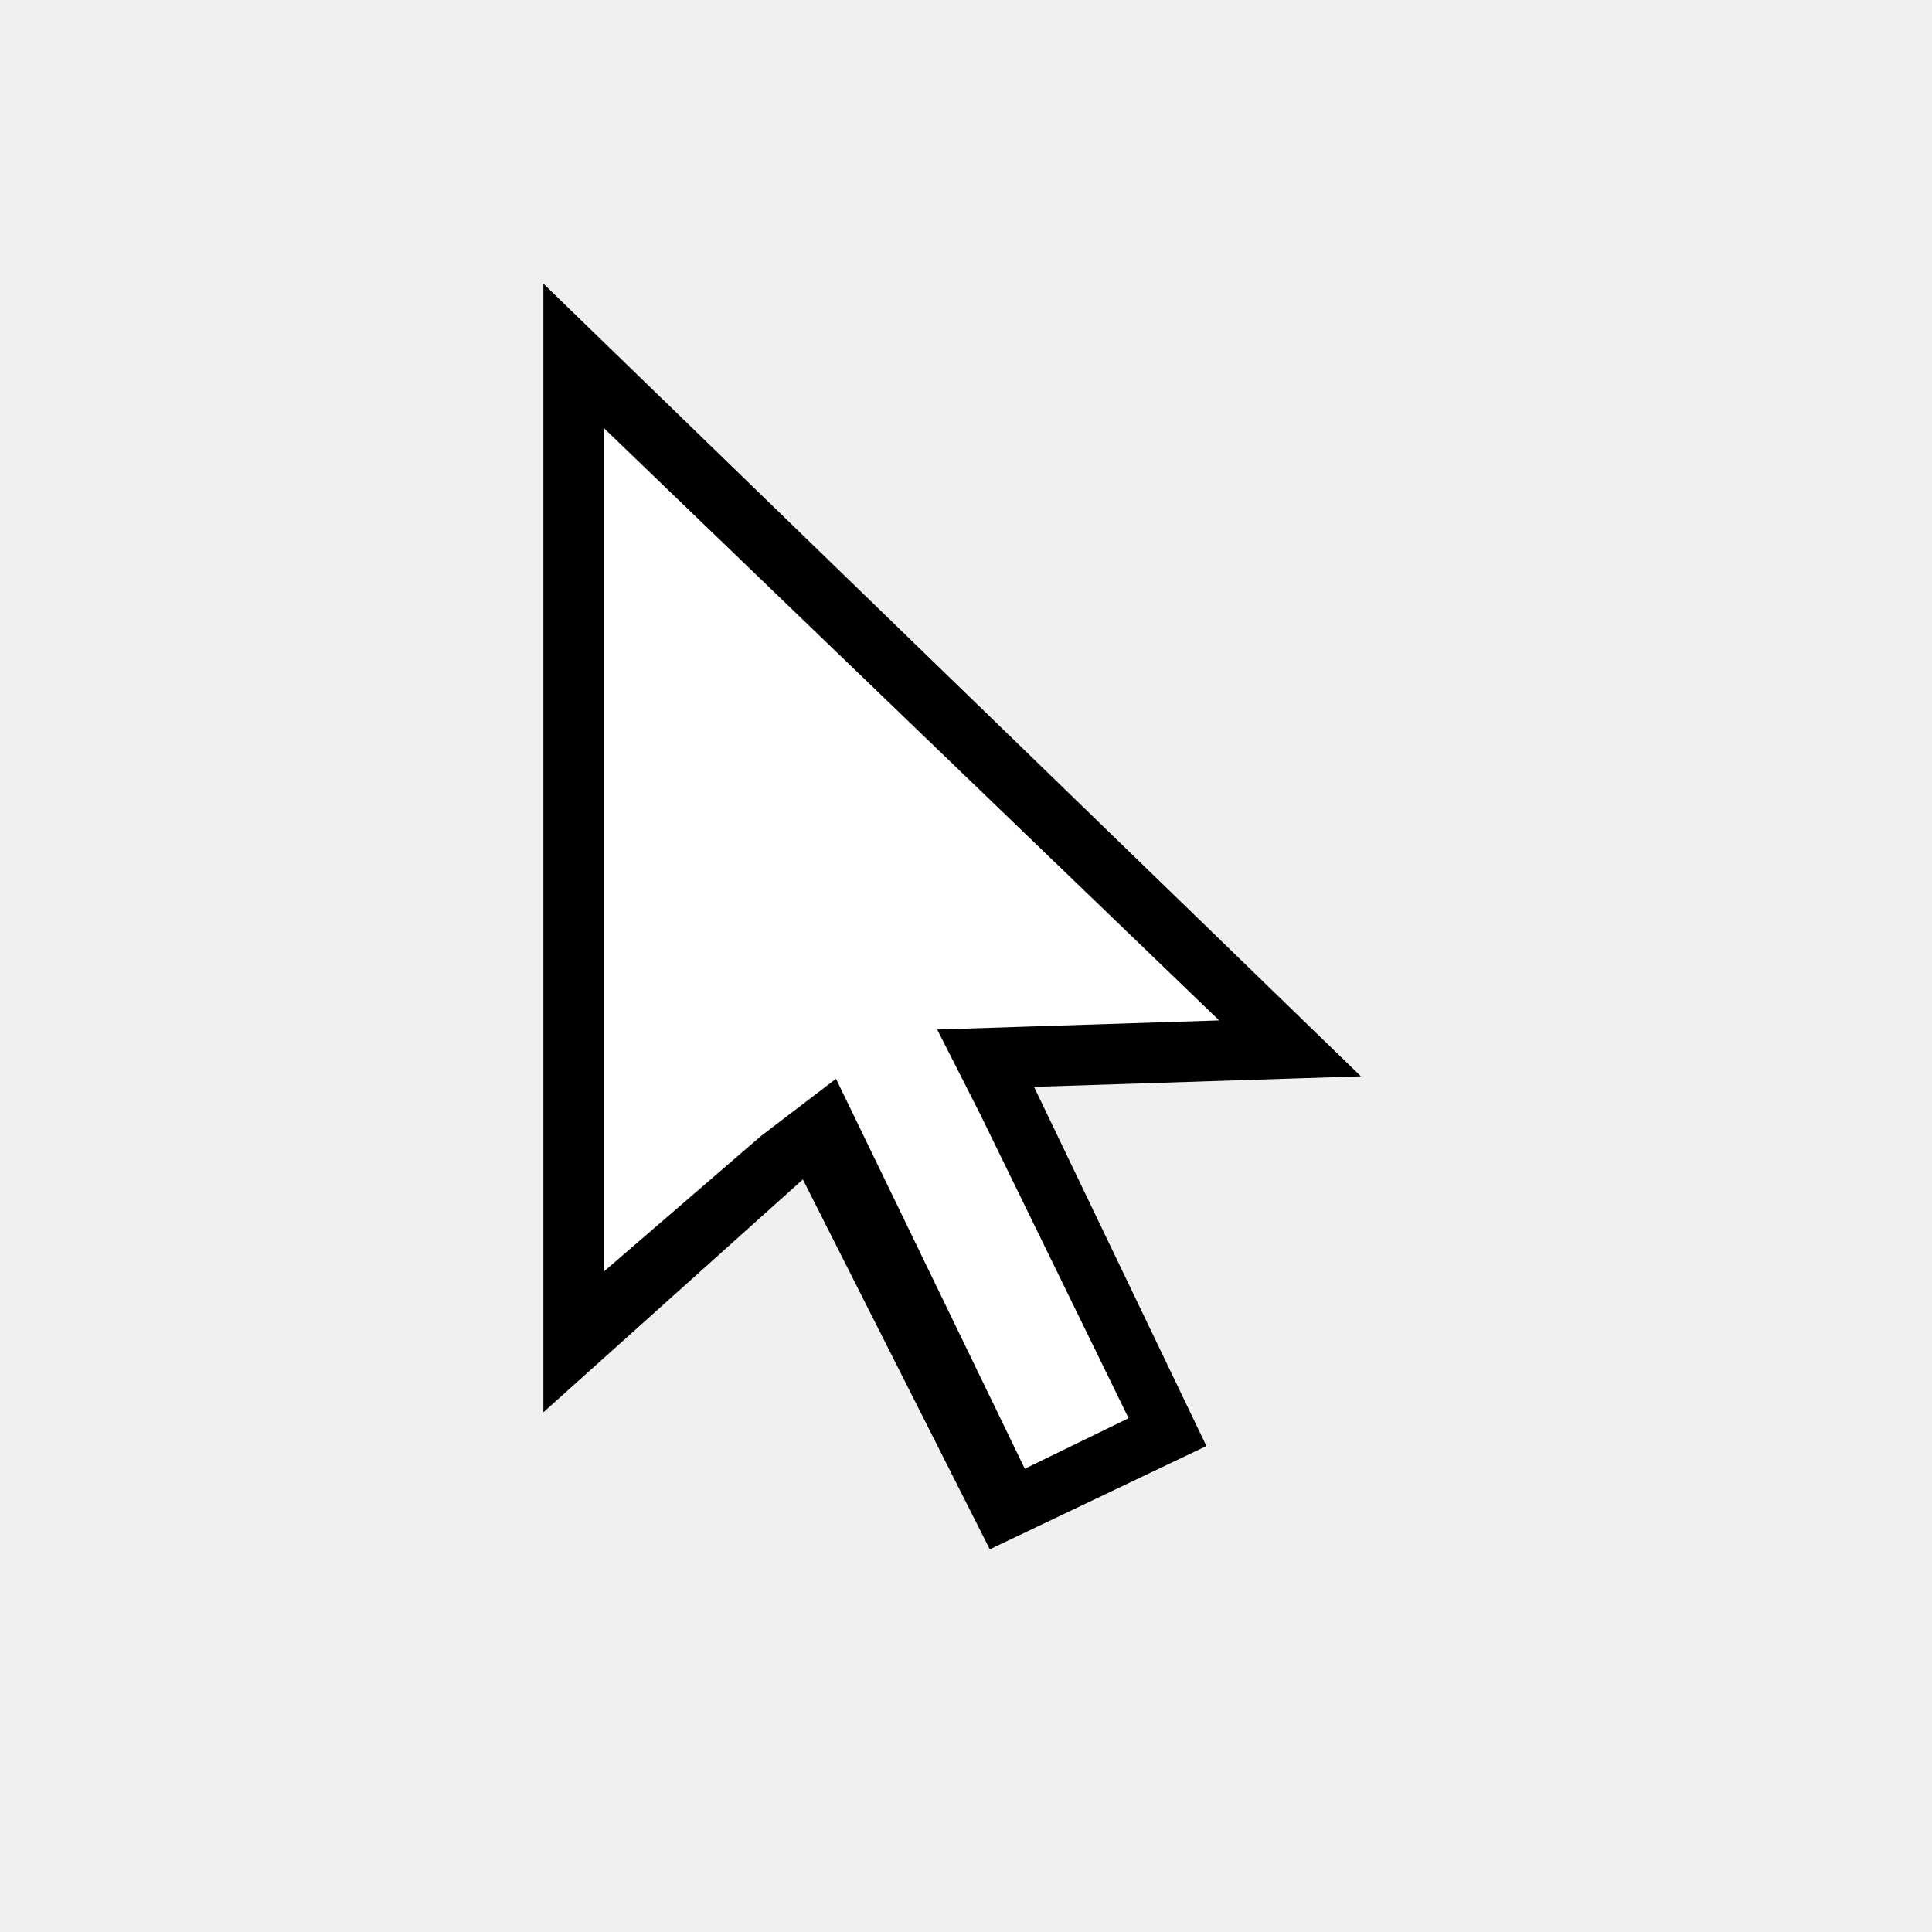
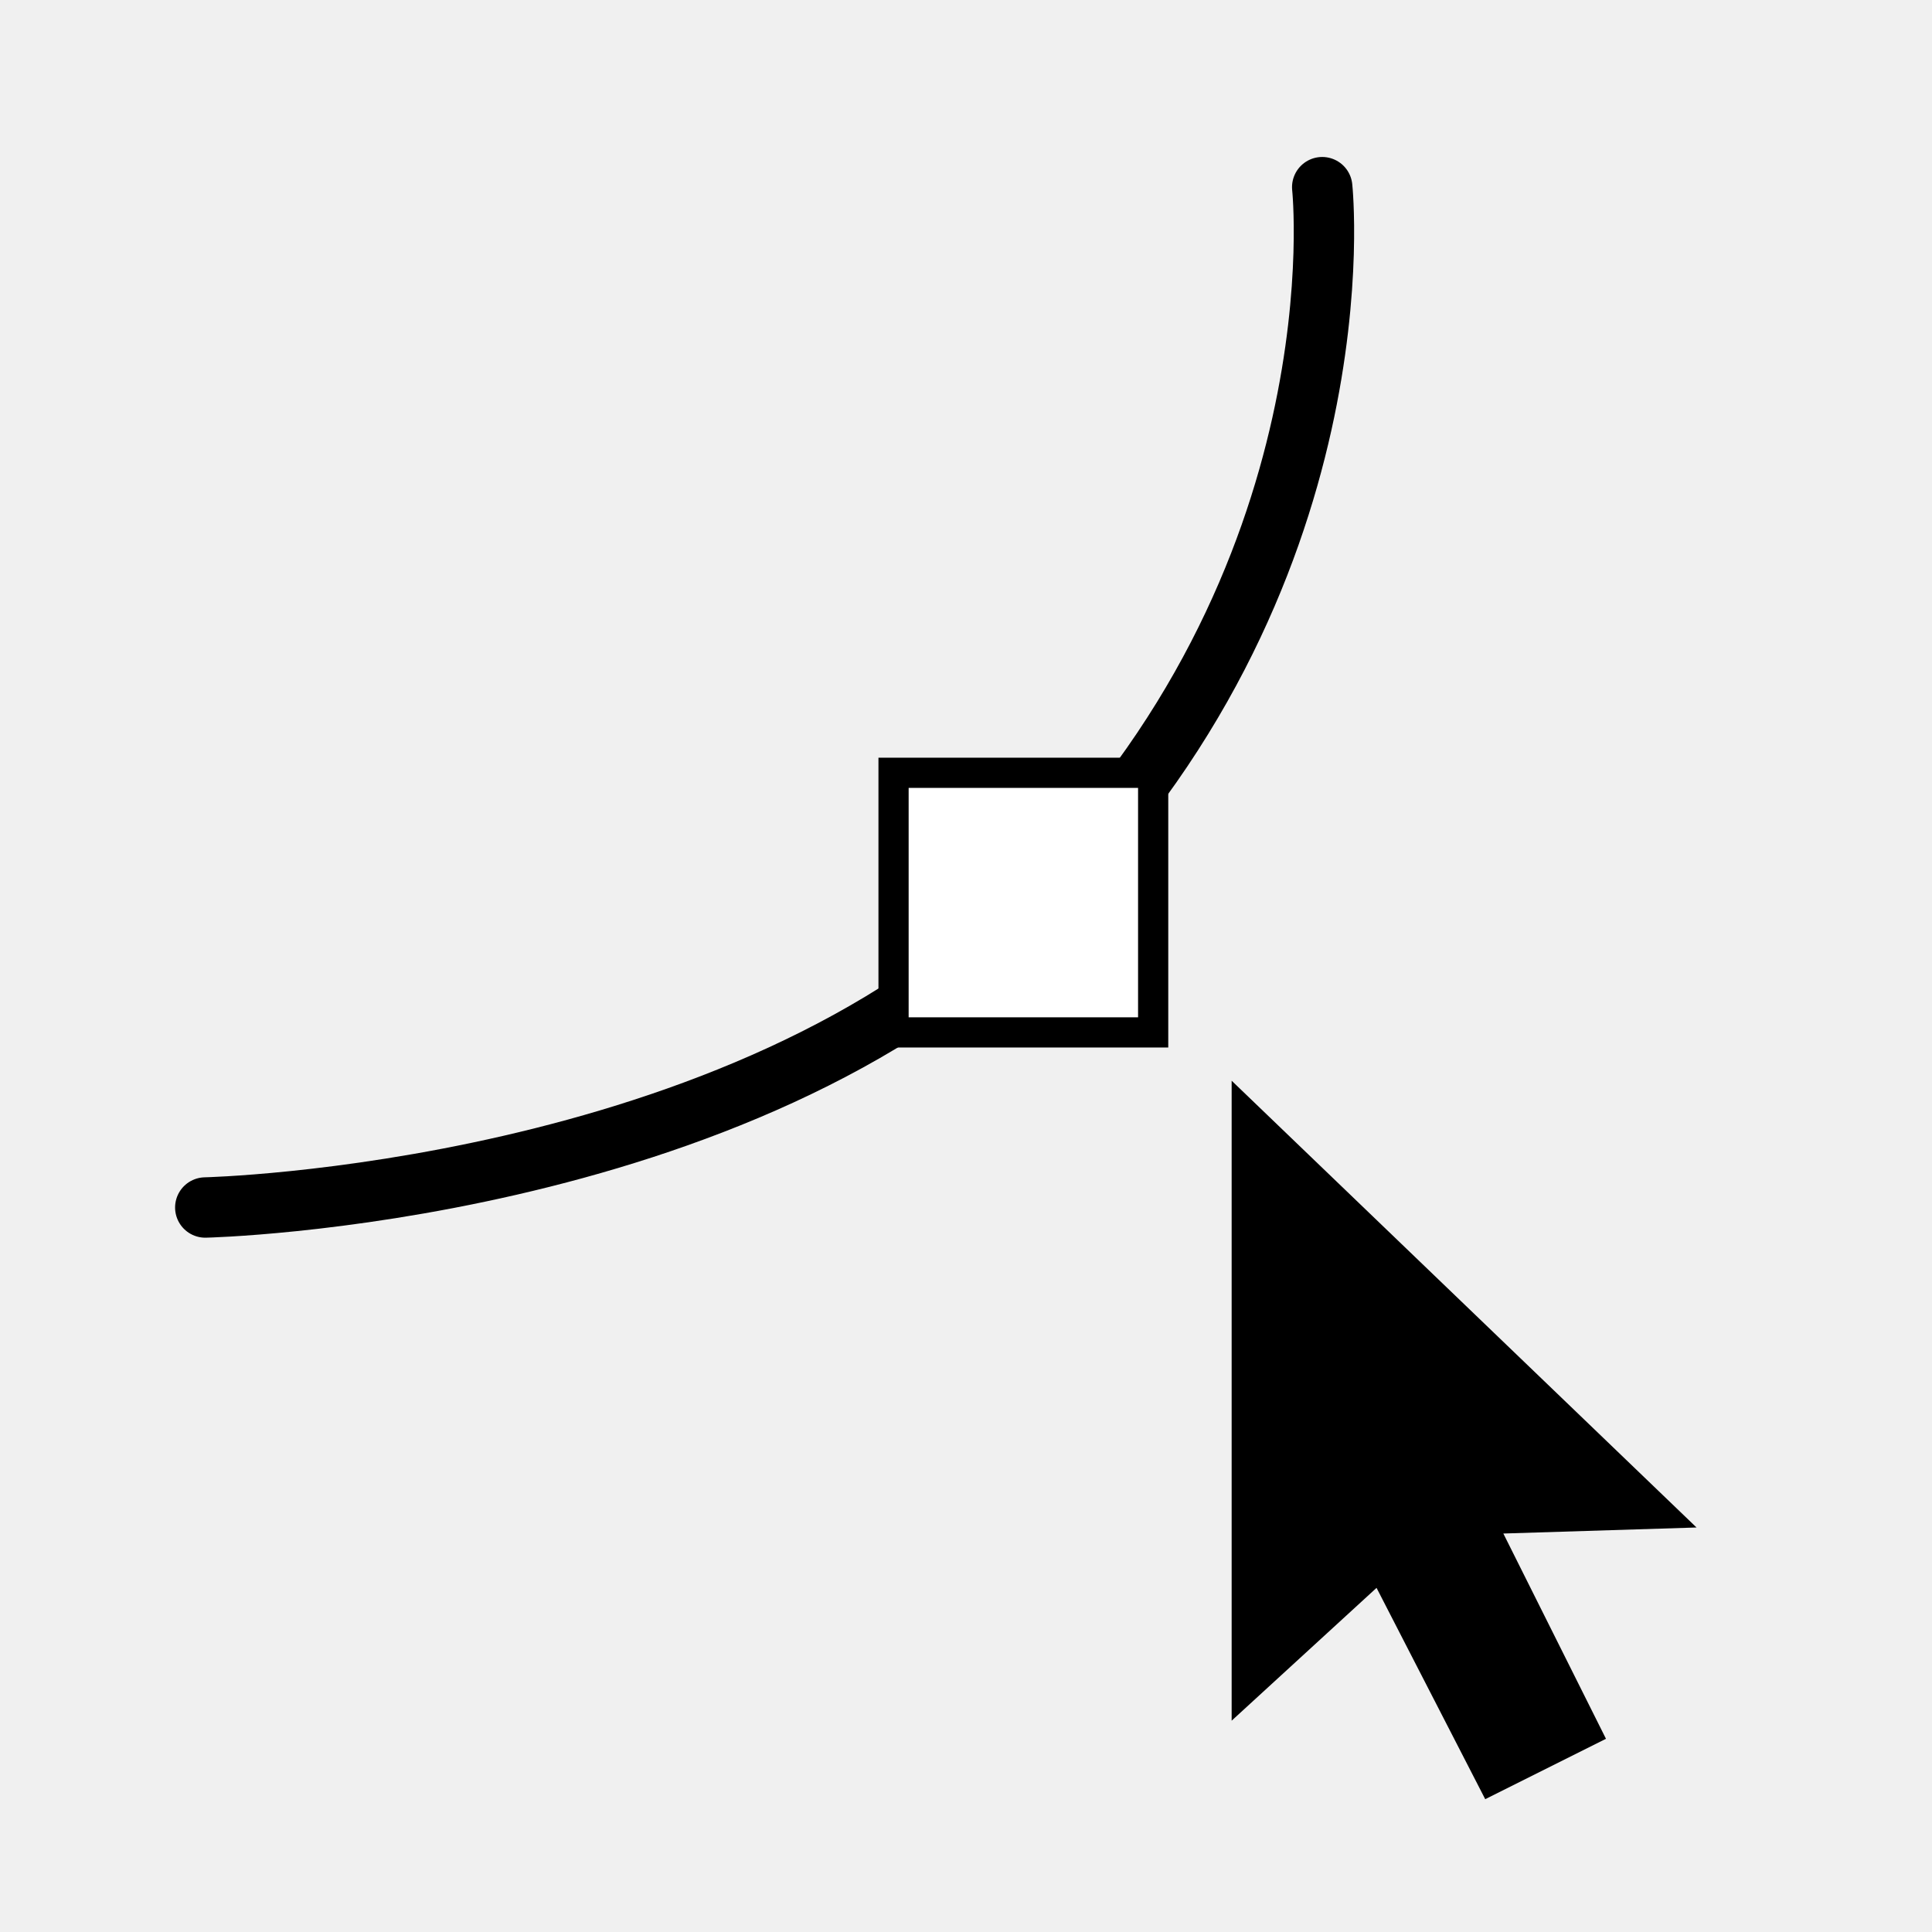
- <svg xmlns="http://www.w3.org/2000/svg" version="1.1" id="Layer_1" x="0px" y="0px" width="32px" height="32px" viewBox="32.5 256.5 32 32" enable-background="new 32.5 256.5 32 32" xml:space="preserve">
-   <g>
-     <polygon fill="#FFFFFF" points="46.199,275.201 42.5,278.727 42.5,262.395 54.125,273.864 48.872,274.025 51.876,280.219    49.25,281.493  " />
-     <path d="M42.5,263.589l10.193,9.812l-3.19,0.103l-1.48,0.048l0.705,1.389l2.465,5.049l-1.719,0.837l-2.531-5.228l-0.596-1.231   l-1.238,0.944l-2.609,2.25V263.5 M41.5,261.198v18.694l4.298-3.857l3.096,6.126l3.588-1.71l-2.855-5.949l5.414-0.175L41.5,261.198   L41.5,261.198z" />
-   </g>
+ <svg xmlns="http://www.w3.org/2000/svg" version="1.1" id="Layer_1" x="0px" y="0px" viewBox="0 0 32 32" style="enable-background:new 0 0 32 32;" xml:space="preserve">
+   <style type="text/css">
+ 	.st0{fill:none;stroke:#000000;stroke-linecap:round;stroke-miterlimit:10;}
+ 	.st1{fill:#FFFFFF;stroke:#000000;stroke-width:0.5;stroke-linecap:round;stroke-miterlimit:10;}
+ </style>
+   <polygon points="28.1,25.3 20.4,17.9 20.4,28.5 22.8,26.3 24.6,29.8 26.6,28.8 24.9,25.4 " />
+   <path class="st0" d="M21.9,3.1c0,0,0.7,6.5-4.8,11.9c-4.8,4.8-13.7,5-13.7,5" />
+   <rect x="14.8" y="12.8" class="st1" width="4.3" height="4.3" />
</svg>
